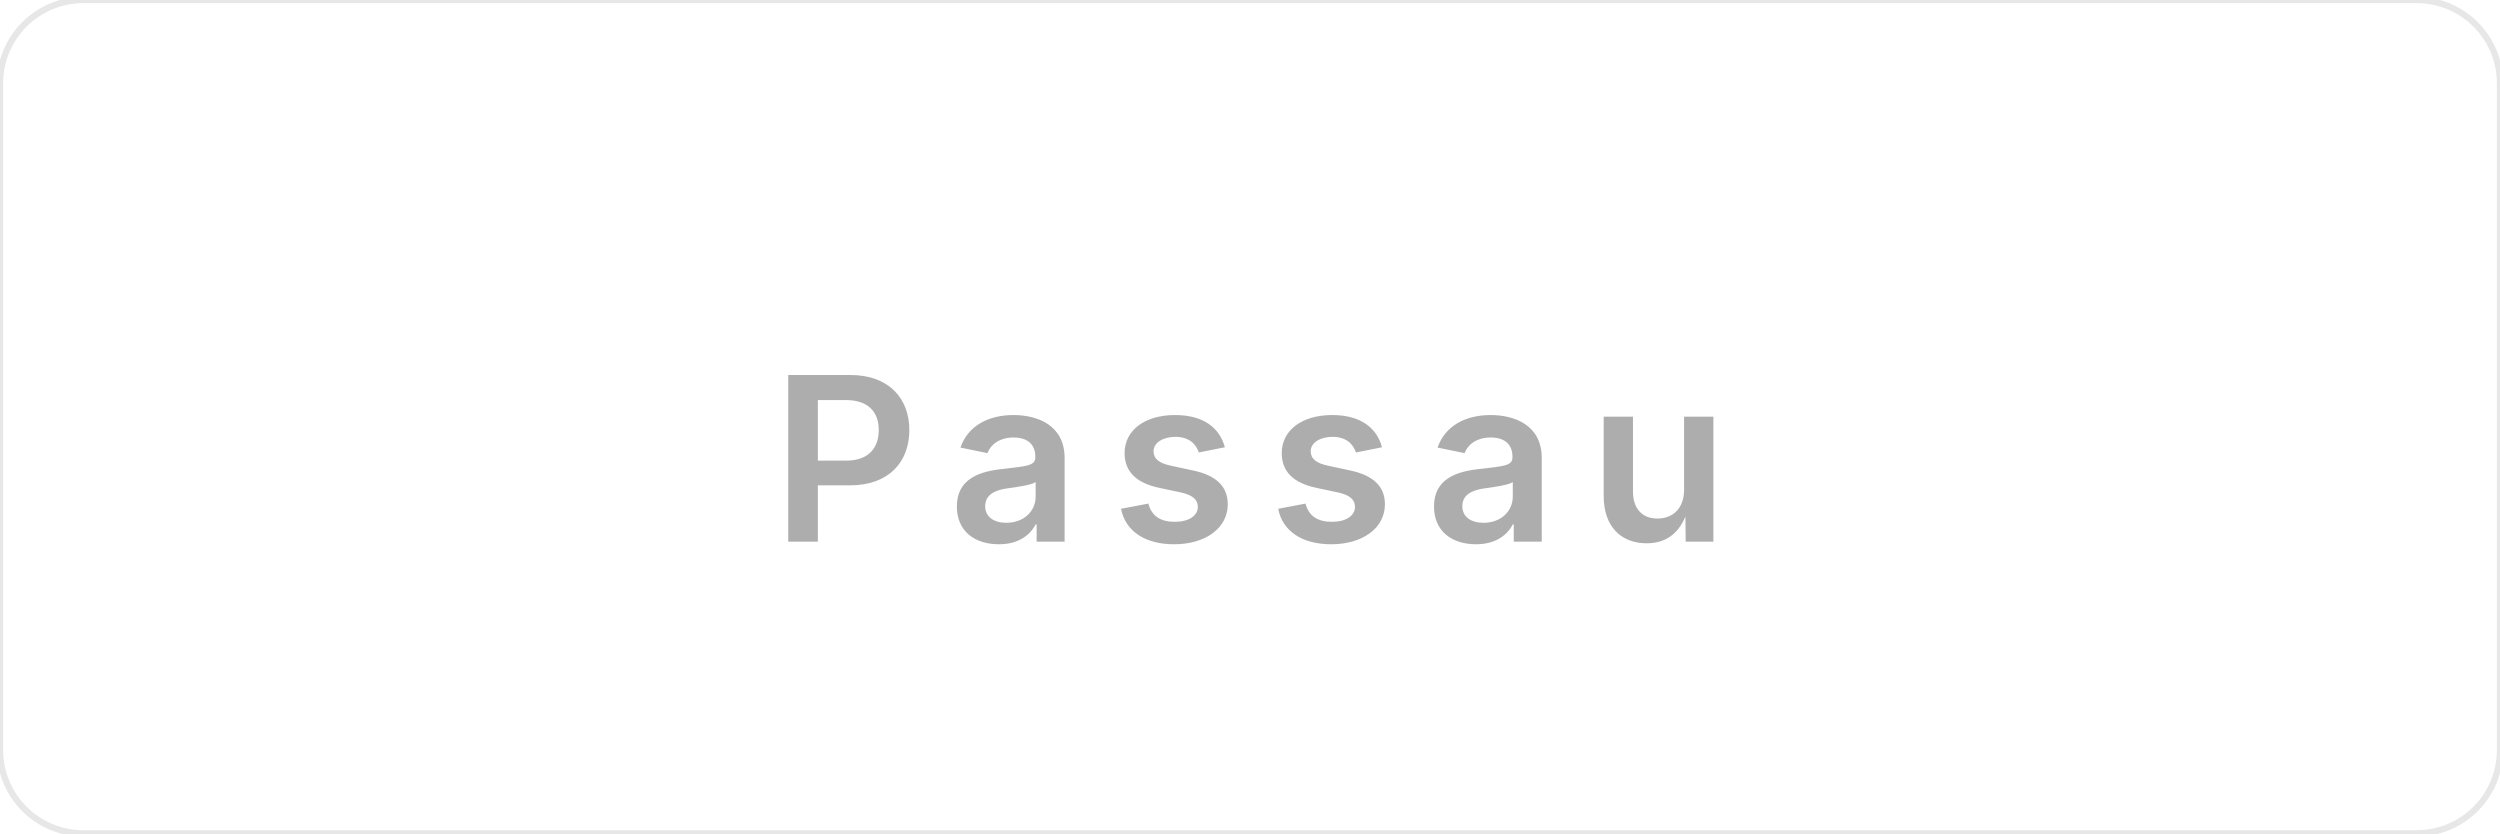
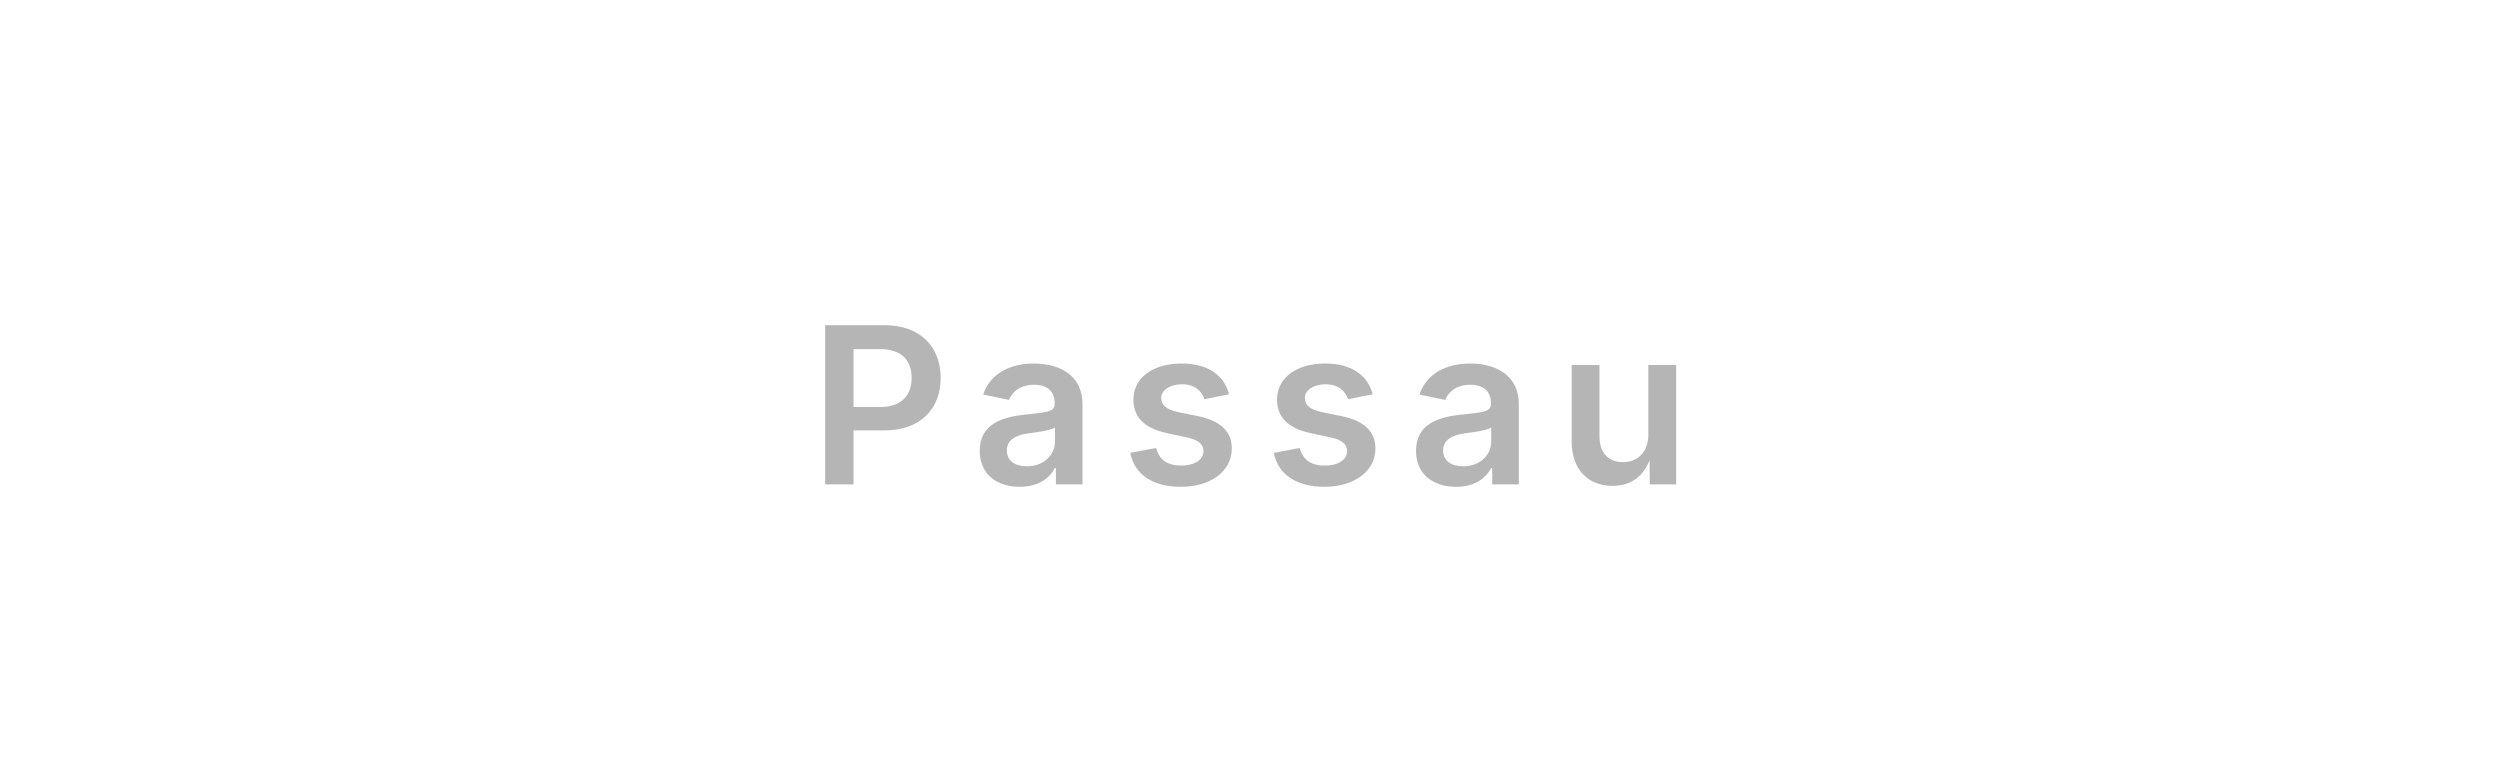
- <svg xmlns="http://www.w3.org/2000/svg" viewBox="0 0 120 40" fill="#5c5c5c">
-   <rect width="120" height="40" rx="4" fill="none" stroke="#5c5c5c" stroke-width="0.3" opacity="0.15" />
-   <text x="60" y="26" text-anchor="middle" font-family="Inter, sans-serif" font-size="11" font-weight="600" letter-spacing="1.5" fill="#5c5c5c" opacity="0.5">Passau</text>
+ <svg xmlns="http://www.w3.org/2000/svg" viewBox="0 0 160 50" fill="#5c5c5c">
+   <text x="80" y="31" text-anchor="middle" font-family="Inter, sans-serif" font-size="14" font-weight="600" letter-spacing="1.5" fill="#5c5c5c" opacity="0.45">Passau</text>
</svg>
